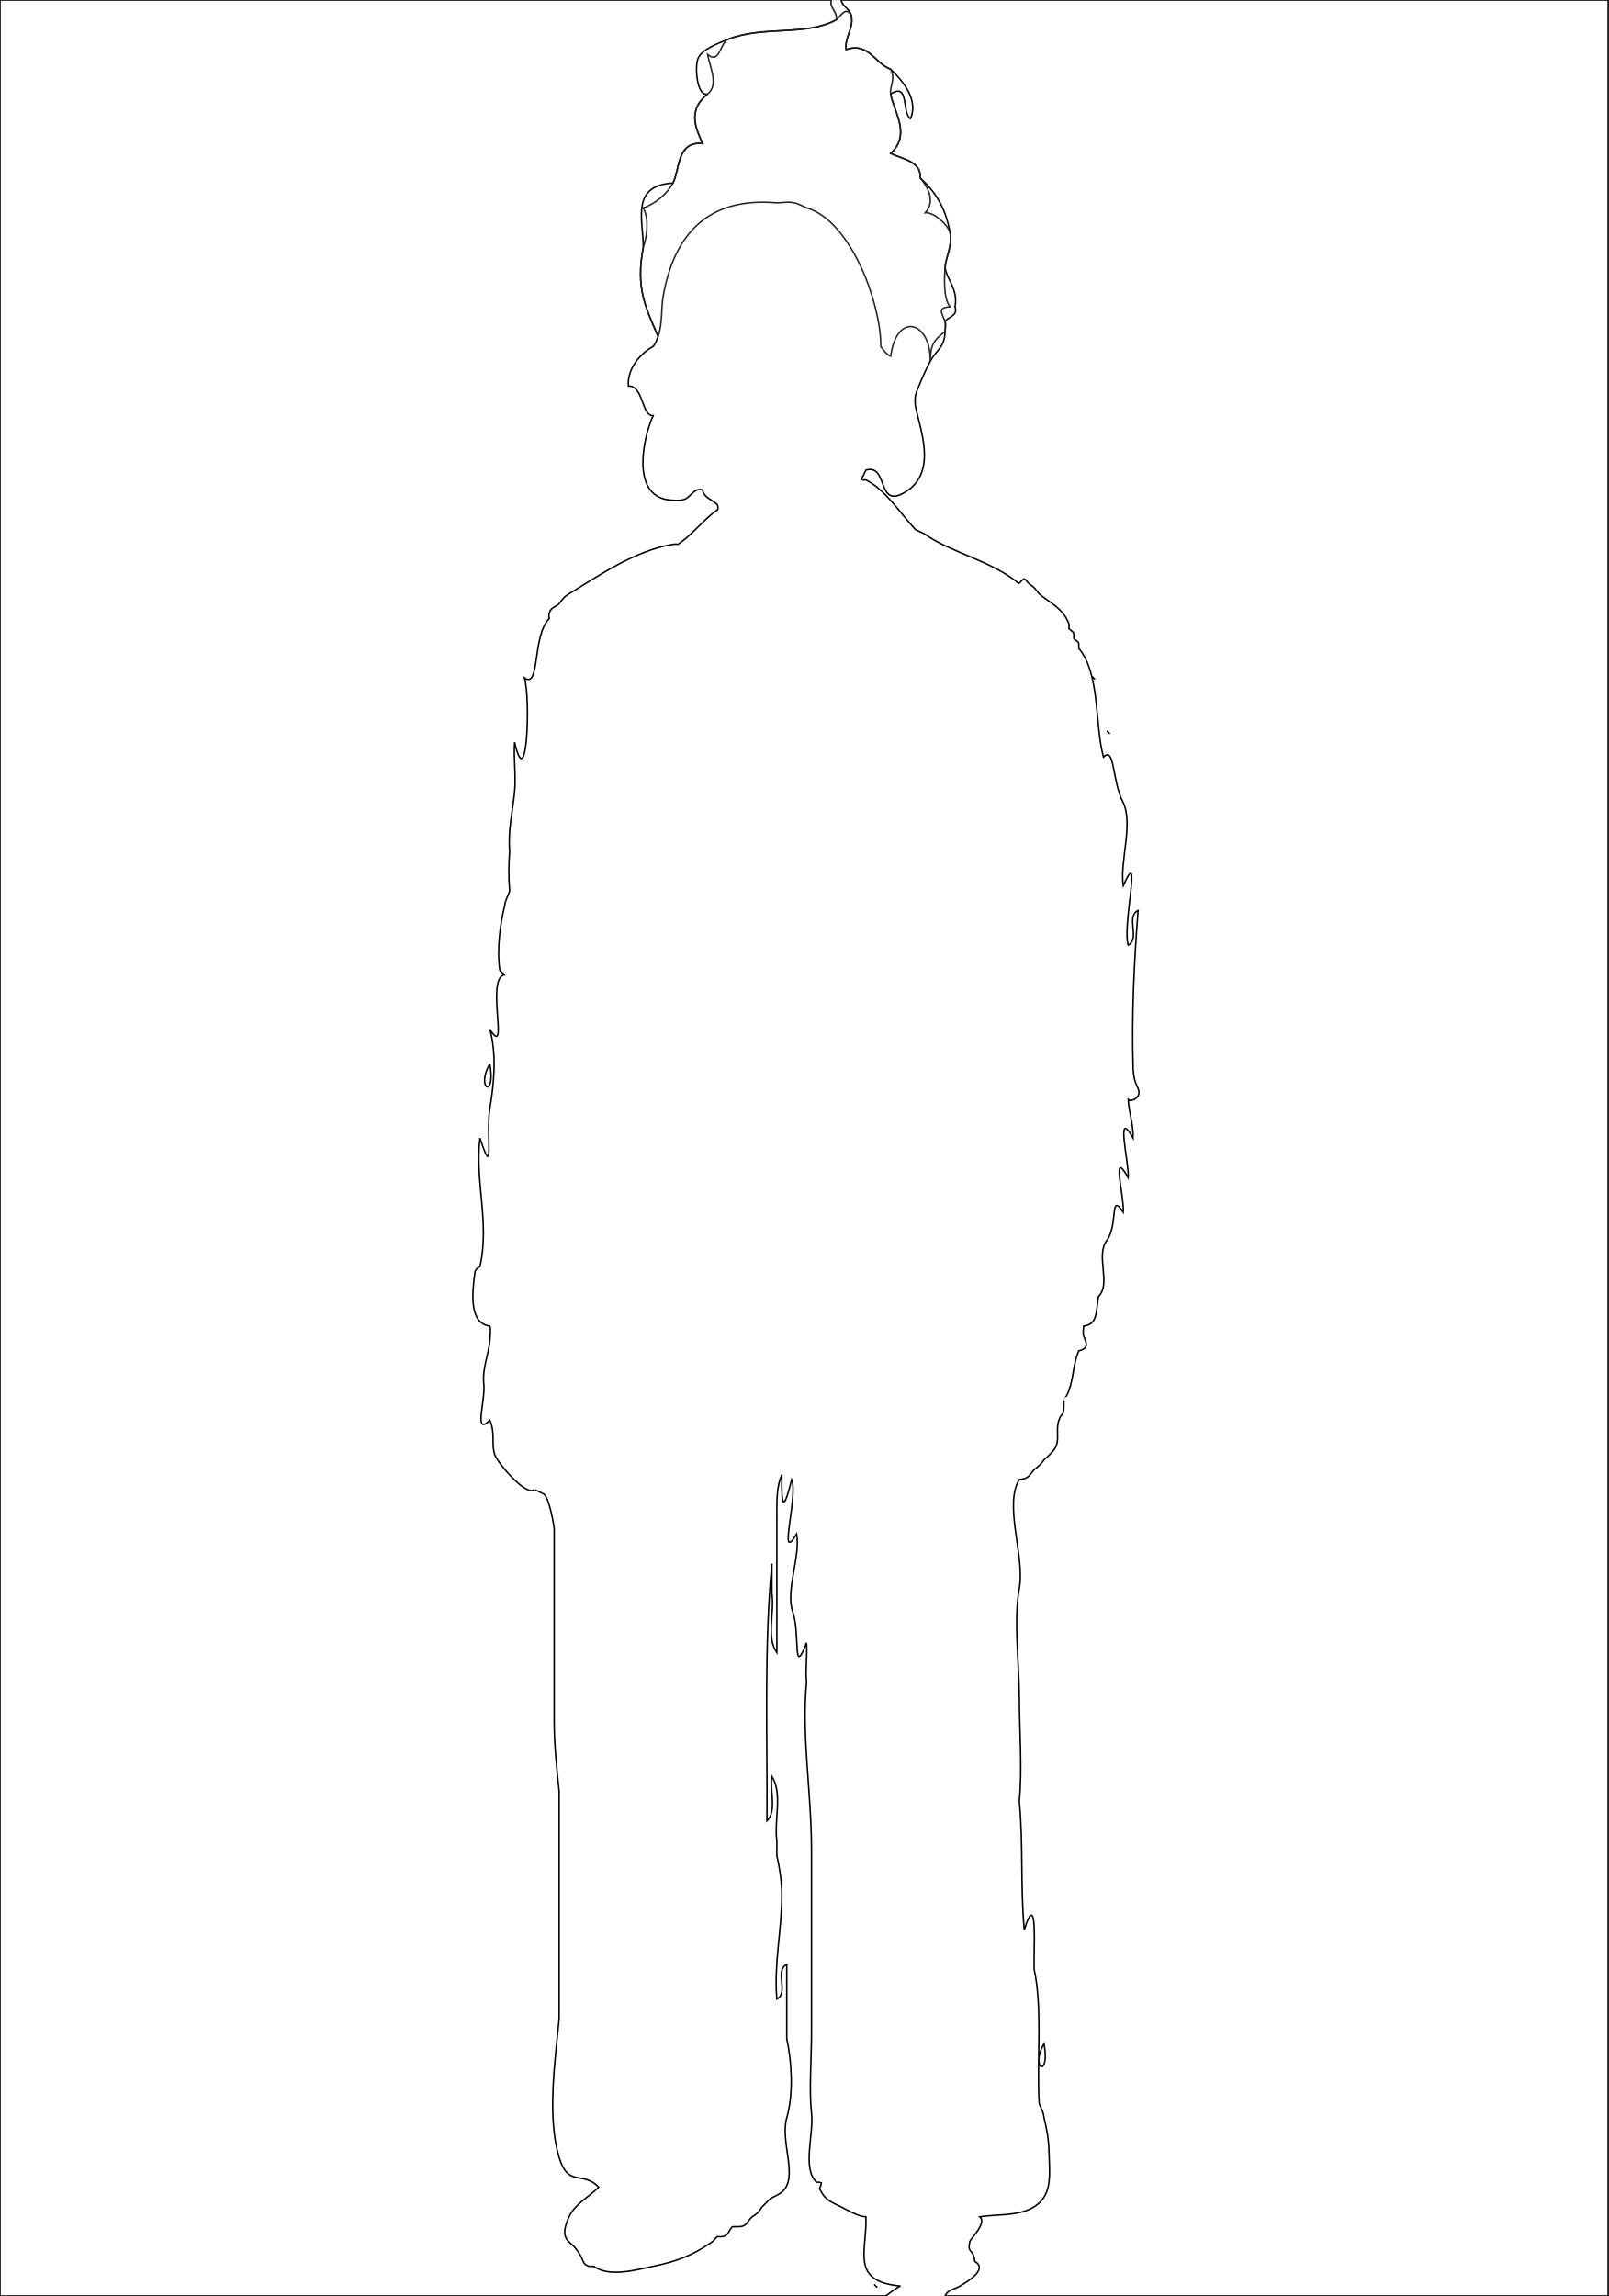
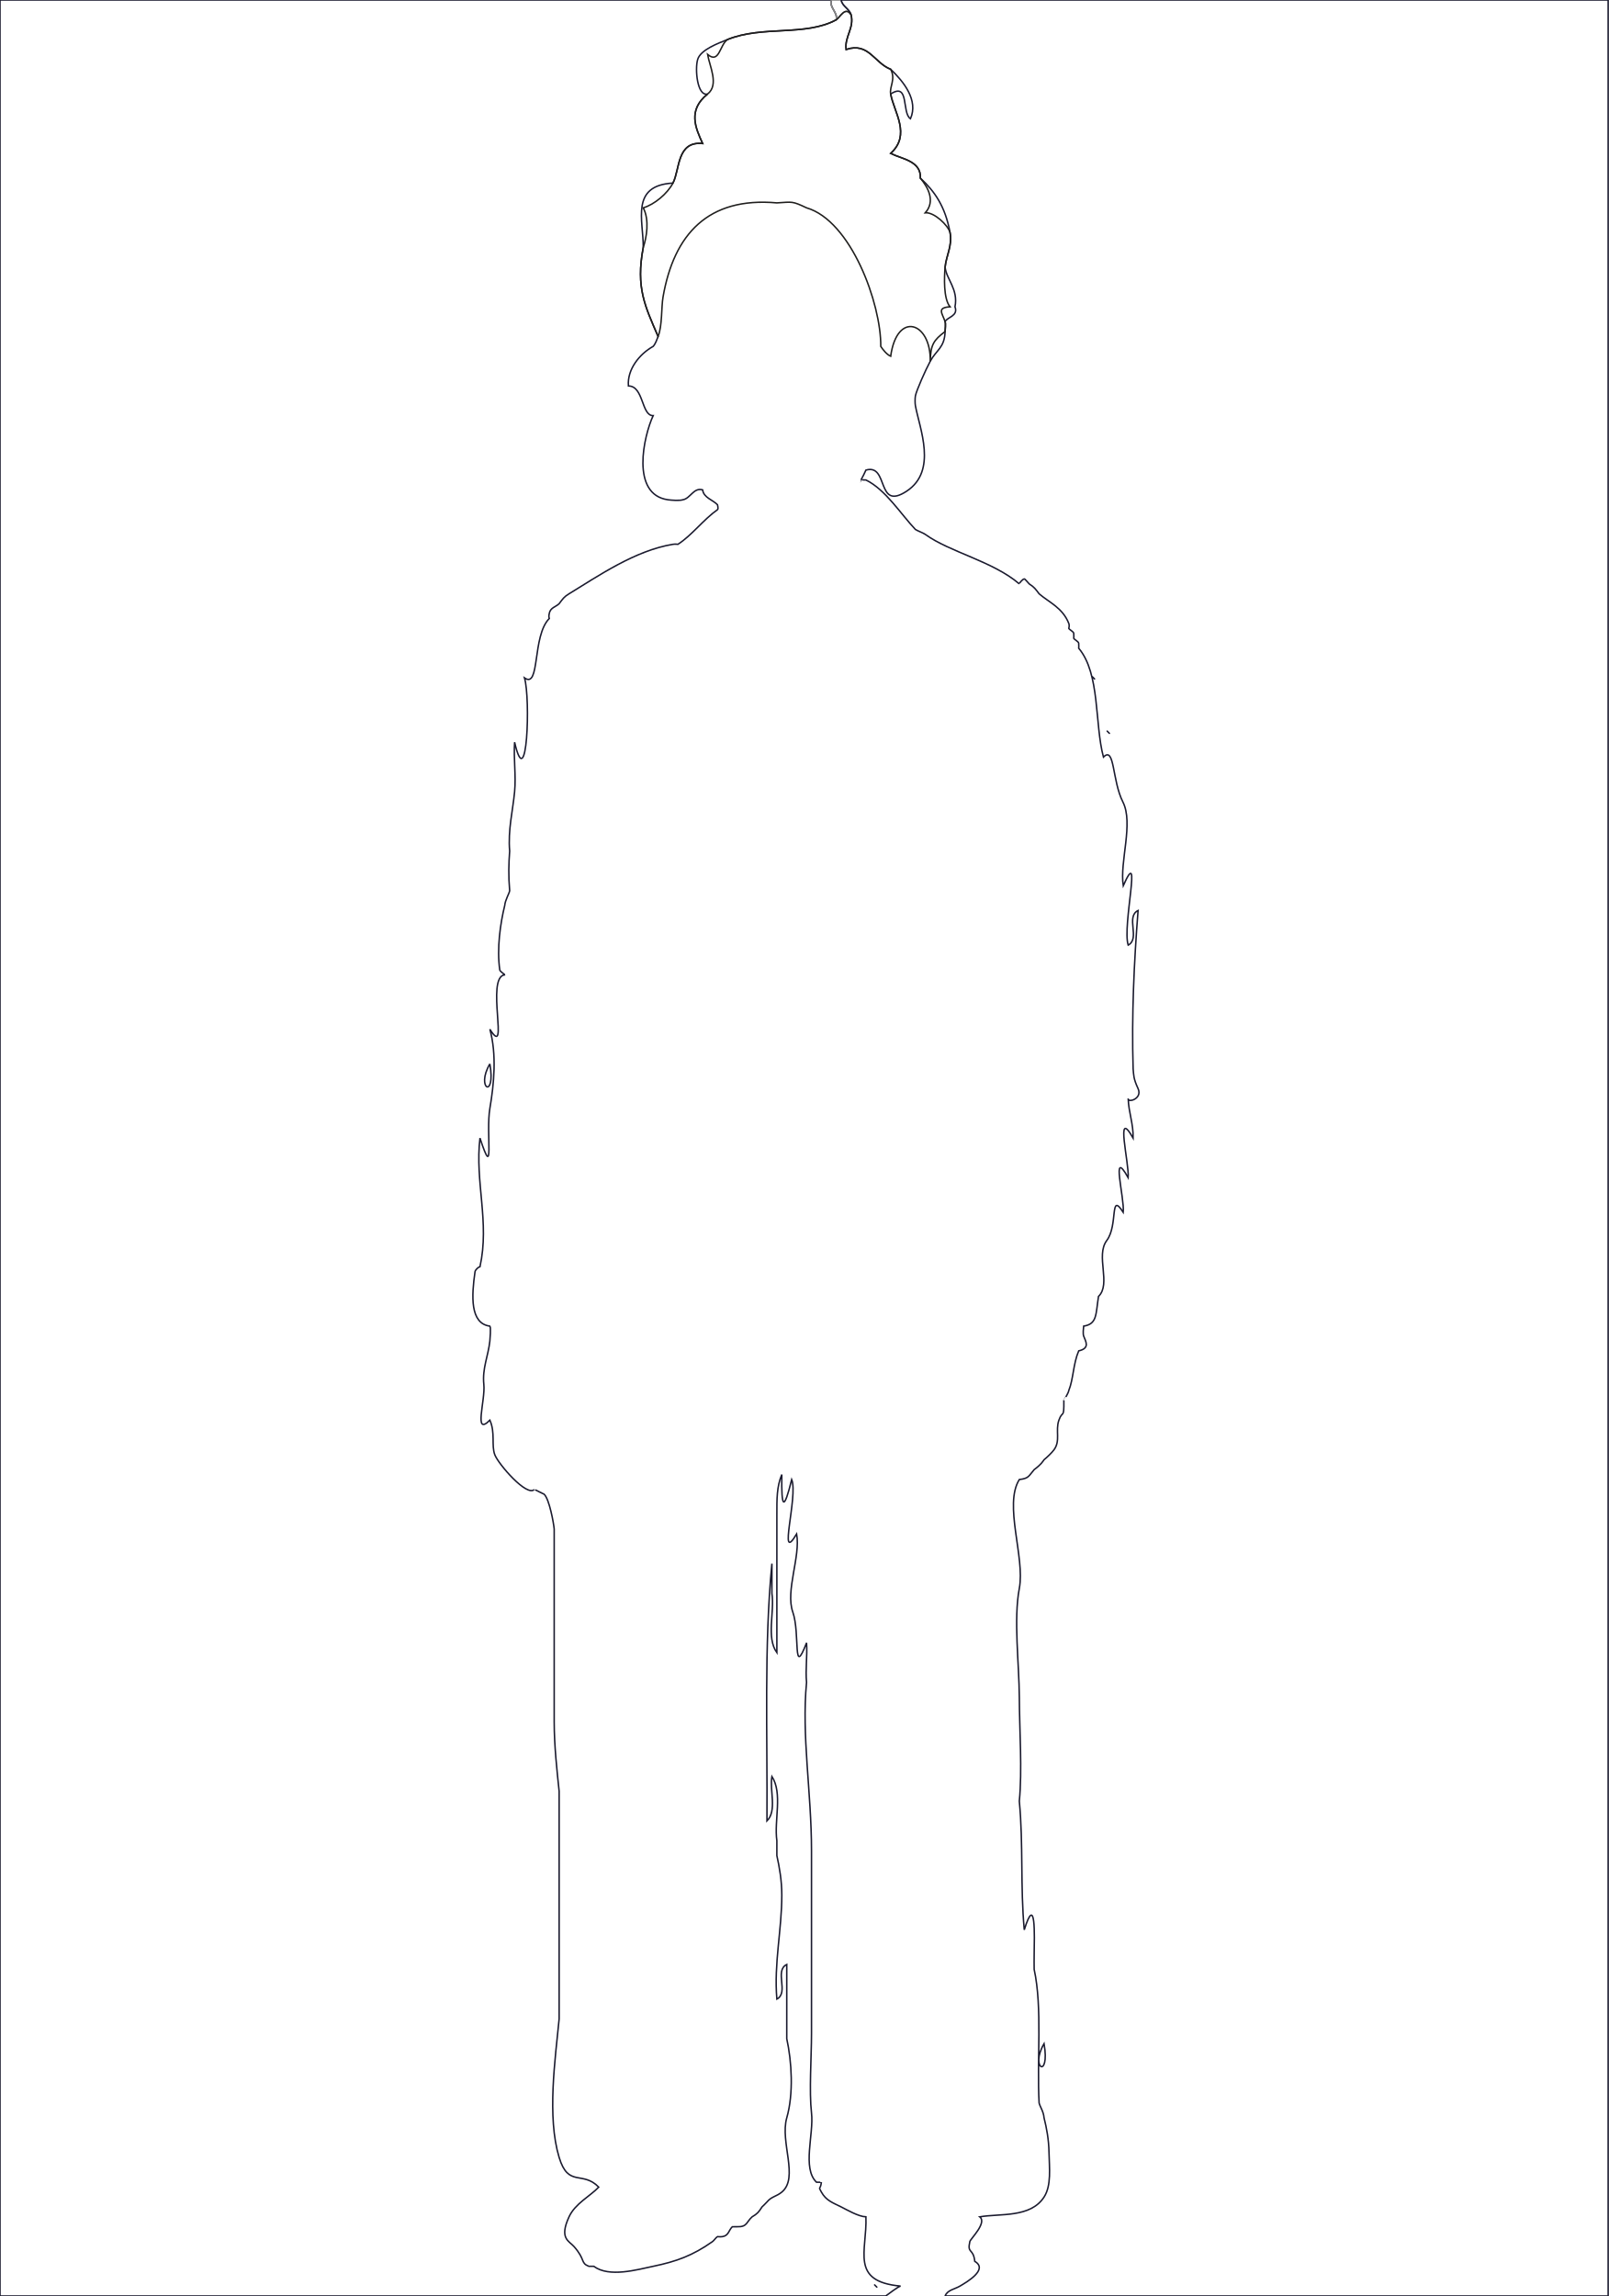
<svg xmlns="http://www.w3.org/2000/svg" viewBox="0 0 325 464" width="325" height="464">
-   <g fill="None" fill-opacity="0.0" stroke="#000000" stroke-opacity="1.00" stroke-width="0.3">
+   <g fill="None" fill-opacity="1.0" stroke="#1a1a2e" stroke-opacity="1.00" stroke-width="0.3">
    <path d=" M 0.00 464.00  L 179.00 464.00 C 179.56 463.59 181.42 462.15 182.00 462.00 C 171.71 461.06 175.26 454.92 175.00 448.00 C 173.50 447.96 171.10 446.55 170.00 446.00 C 168.29 445.15 166.95 444.71 166.00 443.00 C 165.30 441.73 165.80 442.70 166.00 441.00 C 166.00 441.04 165.00 441.00 165.00 441.00 C 162.07 438.16 164.50 431.35 164.00 427.00 C 163.50 422.65 164.00 415.60 164.00 411.00 C 164.00 402.33 164.00 393.67 164.00 385.00 C 164.00 381.33 164.00 377.67 164.00 374.00 C 164.00 362.18 161.96 350.78 163.00 340.00 C 162.74 337.36 163.19 334.65 163.00 332.00 C 160.14 339.42 161.74 330.10 160.22 325.78 C 158.70 321.46 161.81 314.58 161.00 310.00 C 157.09 316.52 161.34 302.35 160.00 299.00 C 158.43 305.34 157.89 305.03 158.00 298.00 C 156.97 300.40 157.00 303.00 157.00 306.00 C 157.00 311.33 157.00 316.67 157.00 322.00 C 157.00 326.00 157.00 330.00 157.00 334.00 C 154.81 330.91 156.57 325.84 156.00 322.00 C 156.00 320.00 156.00 318.00 156.00 316.00 C 154.40 332.50 155.11 350.77 155.00 368.00 C 157.08 365.90 155.50 361.85 156.00 359.00 C 158.21 362.42 156.42 367.82 157.00 372.00 C 157.00 373.00 157.00 374.00 157.00 375.00 C 157.52 377.35 158.00 380.04 158.00 383.00 C 158.00 390.11 156.39 396.73 157.00 404.00 C 159.50 402.67 156.43 398.26 159.00 397.00 C 159.00 401.00 159.00 405.00 159.00 409.00 C 159.00 410.00 159.00 411.00 159.00 412.00 C 160.01 416.60 160.41 423.11 159.00 428.00 C 157.60 432.90 161.49 440.12 158.00 443.00 C 156.89 443.92 155.90 443.89 155.00 445.00 C 154.77 445.28 154.24 445.75 154.00 446.00 C 153.33 447.05 153.05 447.39 152.00 448.00 C 150.80 449.06 151.04 450.06 149.00 450.00 C 148.50 449.99 148.00 450.00 148.00 450.00 C 147.25 450.72 147.27 451.81 146.00 452.00 C 145.51 452.07 145.00 452.00 145.00 452.00 C 144.74 452.12 144.30 452.79 144.00 453.00 C 139.97 455.84 136.71 457.02 132.00 458.00 C 128.77 458.67 123.13 460.32 120.00 458.00 C 119.50 458.00 119.00 458.00 119.00 458.00 C 117.26 457.31 118.37 456.68 116.00 454.00 C 115.01 452.87 112.96 452.41 115.00 448.00 C 116.23 445.33 119.24 443.84 121.00 442.00 C 117.71 438.60 114.87 442.16 113.00 436.00 C 110.52 427.82 112.21 416.16 113.00 408.00 C 113.00 405.33 113.00 402.67 113.00 400.00 C 113.00 389.00 113.00 378.00 113.00 367.00 C 113.00 365.33 113.00 363.67 113.00 362.00 C 112.57 357.92 112.00 352.75 112.00 348.00 C 112.00 341.33 112.00 334.67 112.00 328.00 C 112.00 321.67 112.00 315.33 112.00 309.00 C 111.88 307.71 111.02 303.04 110.00 302.00 C 109.94 302.00 107.97 300.94 108.00 301.00 C 106.49 302.58 100.72 295.88 100.00 294.00 C 99.27 292.10 100.13 289.54 99.00 287.00 C 95.64 290.38 98.12 283.02 97.78 279.78 C 97.44 276.54 98.67 274.07 99.00 271.00 C 99.02 270.60 99.25 268.27 99.00 268.00 C 94.96 267.47 95.30 261.87 96.00 257.00 C 96.05 256.65 96.65 256.05 97.00 256.00 C 99.00 247.01 95.94 238.80 97.00 230.00 C 100.01 239.23 98.16 228.93 99.00 224.00 C 99.84 219.07 100.41 213.09 99.00 208.00 C 103.03 214.40 98.07 197.45 102.00 197.00 C 102.02 196.91 101.05 196.35 101.00 196.00 C 100.38 191.70 101.12 186.56 102.00 183.00 C 102.09 181.89 102.94 180.52 103.00 180.00 C 102.74 177.05 102.81 174.47 103.00 172.00 C 102.63 167.77 103.64 163.84 104.00 160.00 C 104.31 156.70 103.77 153.31 104.00 150.00 C 106.52 160.99 107.24 141.21 106.00 137.00 C 109.21 139.26 107.49 128.56 111.00 125.00 C 110.84 124.56 111.00 124.00 111.00 124.00 C 111.19 122.79 112.36 122.64 113.00 122.00 C 113.75 121.02 113.95 120.64 115.00 120.00 C 120.93 116.38 128.35 111.25 136.00 110.00 C 136.49 109.92 137.00 110.00 137.00 110.00 C 139.79 108.22 142.19 104.97 145.00 103.00 C 145.23 102.84 145.00 102.00 145.00 102.00 C 144.10 101.04 142.19 100.58 142.00 99.00 C 140.18 98.45 139.53 100.75 138.00 101.00 C 137.35 101.22 135.68 101.09 135.00 101.00 C 127.40 99.94 130.09 88.10 132.00 84.00 C 129.60 84.03 130.11 78.00 127.00 78.00 C 126.73 74.67 129.21 71.56 132.00 70.00 C 132.48 69.48 132.75 68.63 133.00 68.00 C 130.41 61.98 128.44 58.16 130.00 50.00 C 130.03 44.50 127.35 37.48 136.00 37.00 C 137.43 34.26 136.73 28.48 142.00 29.00 C 140.56 25.84 138.93 22.27 143.00 19.00 C 140.92 19.54 140.40 13.97 141.00 12.00 C 141.60 10.03 145.20 8.73 147.00 8.00 C 154.12 5.10 162.77 7.39 169.00 4.00 C 169.35 2.45 167.58 1.60 168.00 0.00 L 0.00 0.00 L 0.00 464.00 M 99.00 215.00  C 100.26 222.32 96.06 219.99 99.00 215.00 M 177.00 462.00  C 177.74 462.74 176.18 461.18 177.00 462.00 Z" />
  </g>
-   <g fill="None" fill-opacity="0.0" stroke="#878786" stroke-opacity="0.29" stroke-width="0.3">
+   <g fill="None" fill-opacity="1.0" stroke="#878786" stroke-opacity="1.00" stroke-width="0.3">
    <path d=" M 169.00 4.00  C 169.70 3.62 170.85 1.09 172.00 3.00 C 171.67 1.75 170.19 1.28 170.00 0.00 L 168.00 0.00 C 167.58 1.60 169.35 2.45 169.00 4.00 Z" />
  </g>
-   <g fill="None" fill-opacity="0.0" stroke="#000000" stroke-opacity="1.00" stroke-width="0.3">
+   <g fill="None" fill-opacity="1.0" stroke="#1a1a2e" stroke-opacity="1.00" stroke-width="0.3">
    <path d=" M 172.00 3.00  C 172.68 5.61 170.65 7.45 171.00 10.00 C 175.56 8.48 176.66 12.70 180.00 14.00 C 182.64 16.51 185.64 20.27 184.00 24.00 C 182.20 22.83 183.83 16.49 180.00 19.00 C 180.68 22.72 184.16 27.20 180.00 31.00 C 182.26 32.15 186.18 32.51 186.00 36.00 C 188.87 38.65 191.01 41.64 192.00 47.00 C 192.50 49.70 191.21 51.68 191.00 54.00 C 191.25 56.43 193.70 58.44 193.00 62.00 C 193.70 63.90 191.46 64.04 191.00 65.00 C 191.15 65.45 191.02 66.50 191.00 67.00 C 190.90 70.29 189.24 70.70 188.00 73.00 C 187.05 74.76 185.20 78.93 185.00 80.00 C 184.91 80.48 184.91 81.52 185.00 82.00 C 185.83 86.55 189.49 95.13 183.25 99.25 C 177.01 103.37 179.69 93.66 175.00 95.00 C 174.72 95.64 174.33 96.41 174.00 97.00 C 174.00 96.96 175.00 97.00 175.00 97.00 C 178.99 98.95 182.08 103.94 185.00 107.00 C 185.43 107.28 186.58 107.70 187.00 108.00 C 191.96 111.59 200.67 113.43 206.00 118.00 C 205.93 117.94 206.67 117.00 207.00 117.00 C 207.09 116.91 207.75 117.76 208.00 118.00 C 209.06 118.68 209.29 119.07 210.00 120.00 C 211.94 121.69 214.77 122.82 216.00 126.00 C 216.17 126.43 216.00 127.00 216.00 127.00 C 216.12 127.26 216.97 127.65 217.00 128.00 C 217.05 128.50 217.00 129.00 217.00 129.00 C 217.12 129.26 217.97 129.65 218.00 130.00 C 218.05 130.50 218.00 131.00 218.00 131.00 C 222.37 136.19 221.19 146.25 223.00 153.00 C 225.30 150.68 224.73 157.75 226.93 162.07 C 229.12 166.39 226.26 174.11 227.00 179.00 C 230.91 170.20 226.77 187.09 228.00 191.00 C 230.50 189.67 227.43 185.26 230.00 184.00 C 229.18 194.53 228.68 205.18 229.00 216.00 C 229.13 217.32 229.04 217.92 230.00 220.00 C 230.95 222.09 227.83 222.95 228.00 222.00 C 228.10 224.88 229.06 227.08 229.00 230.00 C 225.28 223.47 228.24 235.18 228.00 238.00 C 224.40 231.59 227.31 242.20 227.00 245.00 C 224.21 240.67 226.01 247.59 223.68 250.68 C 221.35 253.78 224.62 259.47 222.00 262.00 C 221.43 265.66 221.75 267.56 219.00 268.00 C 218.94 268.49 218.84 269.56 219.00 270.00 C 219.40 271.07 220.36 272.46 218.00 273.00 C 216.88 275.62 216.94 278.68 216.00 281.00 C 215.94 281.51 215.00 283.01 215.00 283.00 C 215.05 286.90 214.74 284.90 214.00 287.00 C 213.25 289.12 214.37 291.16 213.00 293.00 C 212.53 293.63 211.61 294.50 211.00 295.00 C 210.71 295.38 210.47 295.91 209.00 297.00 C 207.85 298.33 207.94 298.77 206.00 299.00 C 202.80 304.11 207.19 314.71 206.00 321.00 C 204.81 327.29 205.97 336.21 206.00 343.00 C 206.03 349.79 206.61 357.71 206.00 364.00 C 206.83 372.80 206.19 381.25 207.00 390.00 C 209.34 382.47 209.06 391.20 209.00 395.00 C 209.00 396.00 208.97 397.00 209.00 398.00 C 210.69 405.70 209.53 416.43 210.00 425.00 C 210.20 425.80 210.89 426.69 211.00 428.00 C 211.52 430.08 211.95 432.34 212.00 435.00 C 212.06 438.09 212.52 441.65 211.00 444.00 C 208.26 448.25 202.10 447.29 198.00 448.00 C 199.54 449.19 196.13 452.44 196.00 453.00 C 195.42 455.54 196.70 454.25 197.00 457.00 C 199.81 458.65 195.31 461.22 194.00 462.00 C 192.94 462.63 191.46 462.78 191.00 464.00 L 325.00 464.00 L 325.00 0.00 L 170.00 0.00 C 170.19 1.28 171.67 1.75 172.00 3.00 M 221.00 137.00  C 221.74 137.74 220.18 136.18 221.00 137.00 M 224.00 148.00  C 224.74 148.74 223.18 147.18 224.00 148.00 M 211.00 413.00  C 212.26 420.32 208.06 417.99 211.00 413.00 Z" />
  </g>
-   <g fill="None" fill-opacity="0.0" stroke="#1F1E1D" stroke-opacity="0.96" stroke-width="0.3">
+   <g fill="None" fill-opacity="1.0" stroke="#1F1E1D" stroke-opacity="1.00" stroke-width="0.3">
    <path d=" M 169.00 4.00  C 162.77 7.39 154.12 5.10 147.00 8.00 C 145.42 9.11 145.38 12.98 143.00 11.00 C 143.39 13.36 145.38 17.16 143.00 19.00 C 138.93 22.27 140.56 25.84 142.00 29.00 C 136.73 28.48 137.43 34.26 136.00 37.00 C 134.87 39.15 132.24 41.34 130.00 42.00 C 131.30 44.51 130.66 48.03 130.00 50.00 C 128.44 58.16 130.41 61.98 133.00 68.00 C 133.86 65.82 133.63 62.11 134.00 60.00 C 136.20 47.36 143.08 39.75 157.00 41.00 C 160.19 40.81 160.04 40.60 163.00 42.00 C 171.99 44.62 178.08 61.37 178.00 70.00 C 178.40 70.63 179.21 71.65 180.00 72.00 C 181.28 62.74 188.17 65.07 188.00 73.00 C 188.08 69.68 188.65 68.77 191.00 67.00 C 191.02 66.50 191.15 65.45 191.00 65.00 C 190.42 63.29 189.27 62.18 192.00 62.00 C 190.63 60.37 190.83 55.92 191.00 54.00 C 191.21 51.68 192.50 49.70 192.00 47.00 C 191.59 45.49 188.79 42.86 187.00 43.00 C 189.06 40.70 187.61 37.93 186.00 36.00 C 186.18 32.51 182.26 32.15 180.00 31.00 C 184.16 27.20 180.68 22.72 180.00 19.00 C 179.72 17.47 181.08 16.04 180.00 14.00 C 176.66 12.70 175.56 8.48 171.00 10.00 C 170.65 7.45 172.68 5.61 172.00 3.00 C 170.85 1.09 169.70 3.62 169.00 4.00 Z" />
  </g>
</svg>
